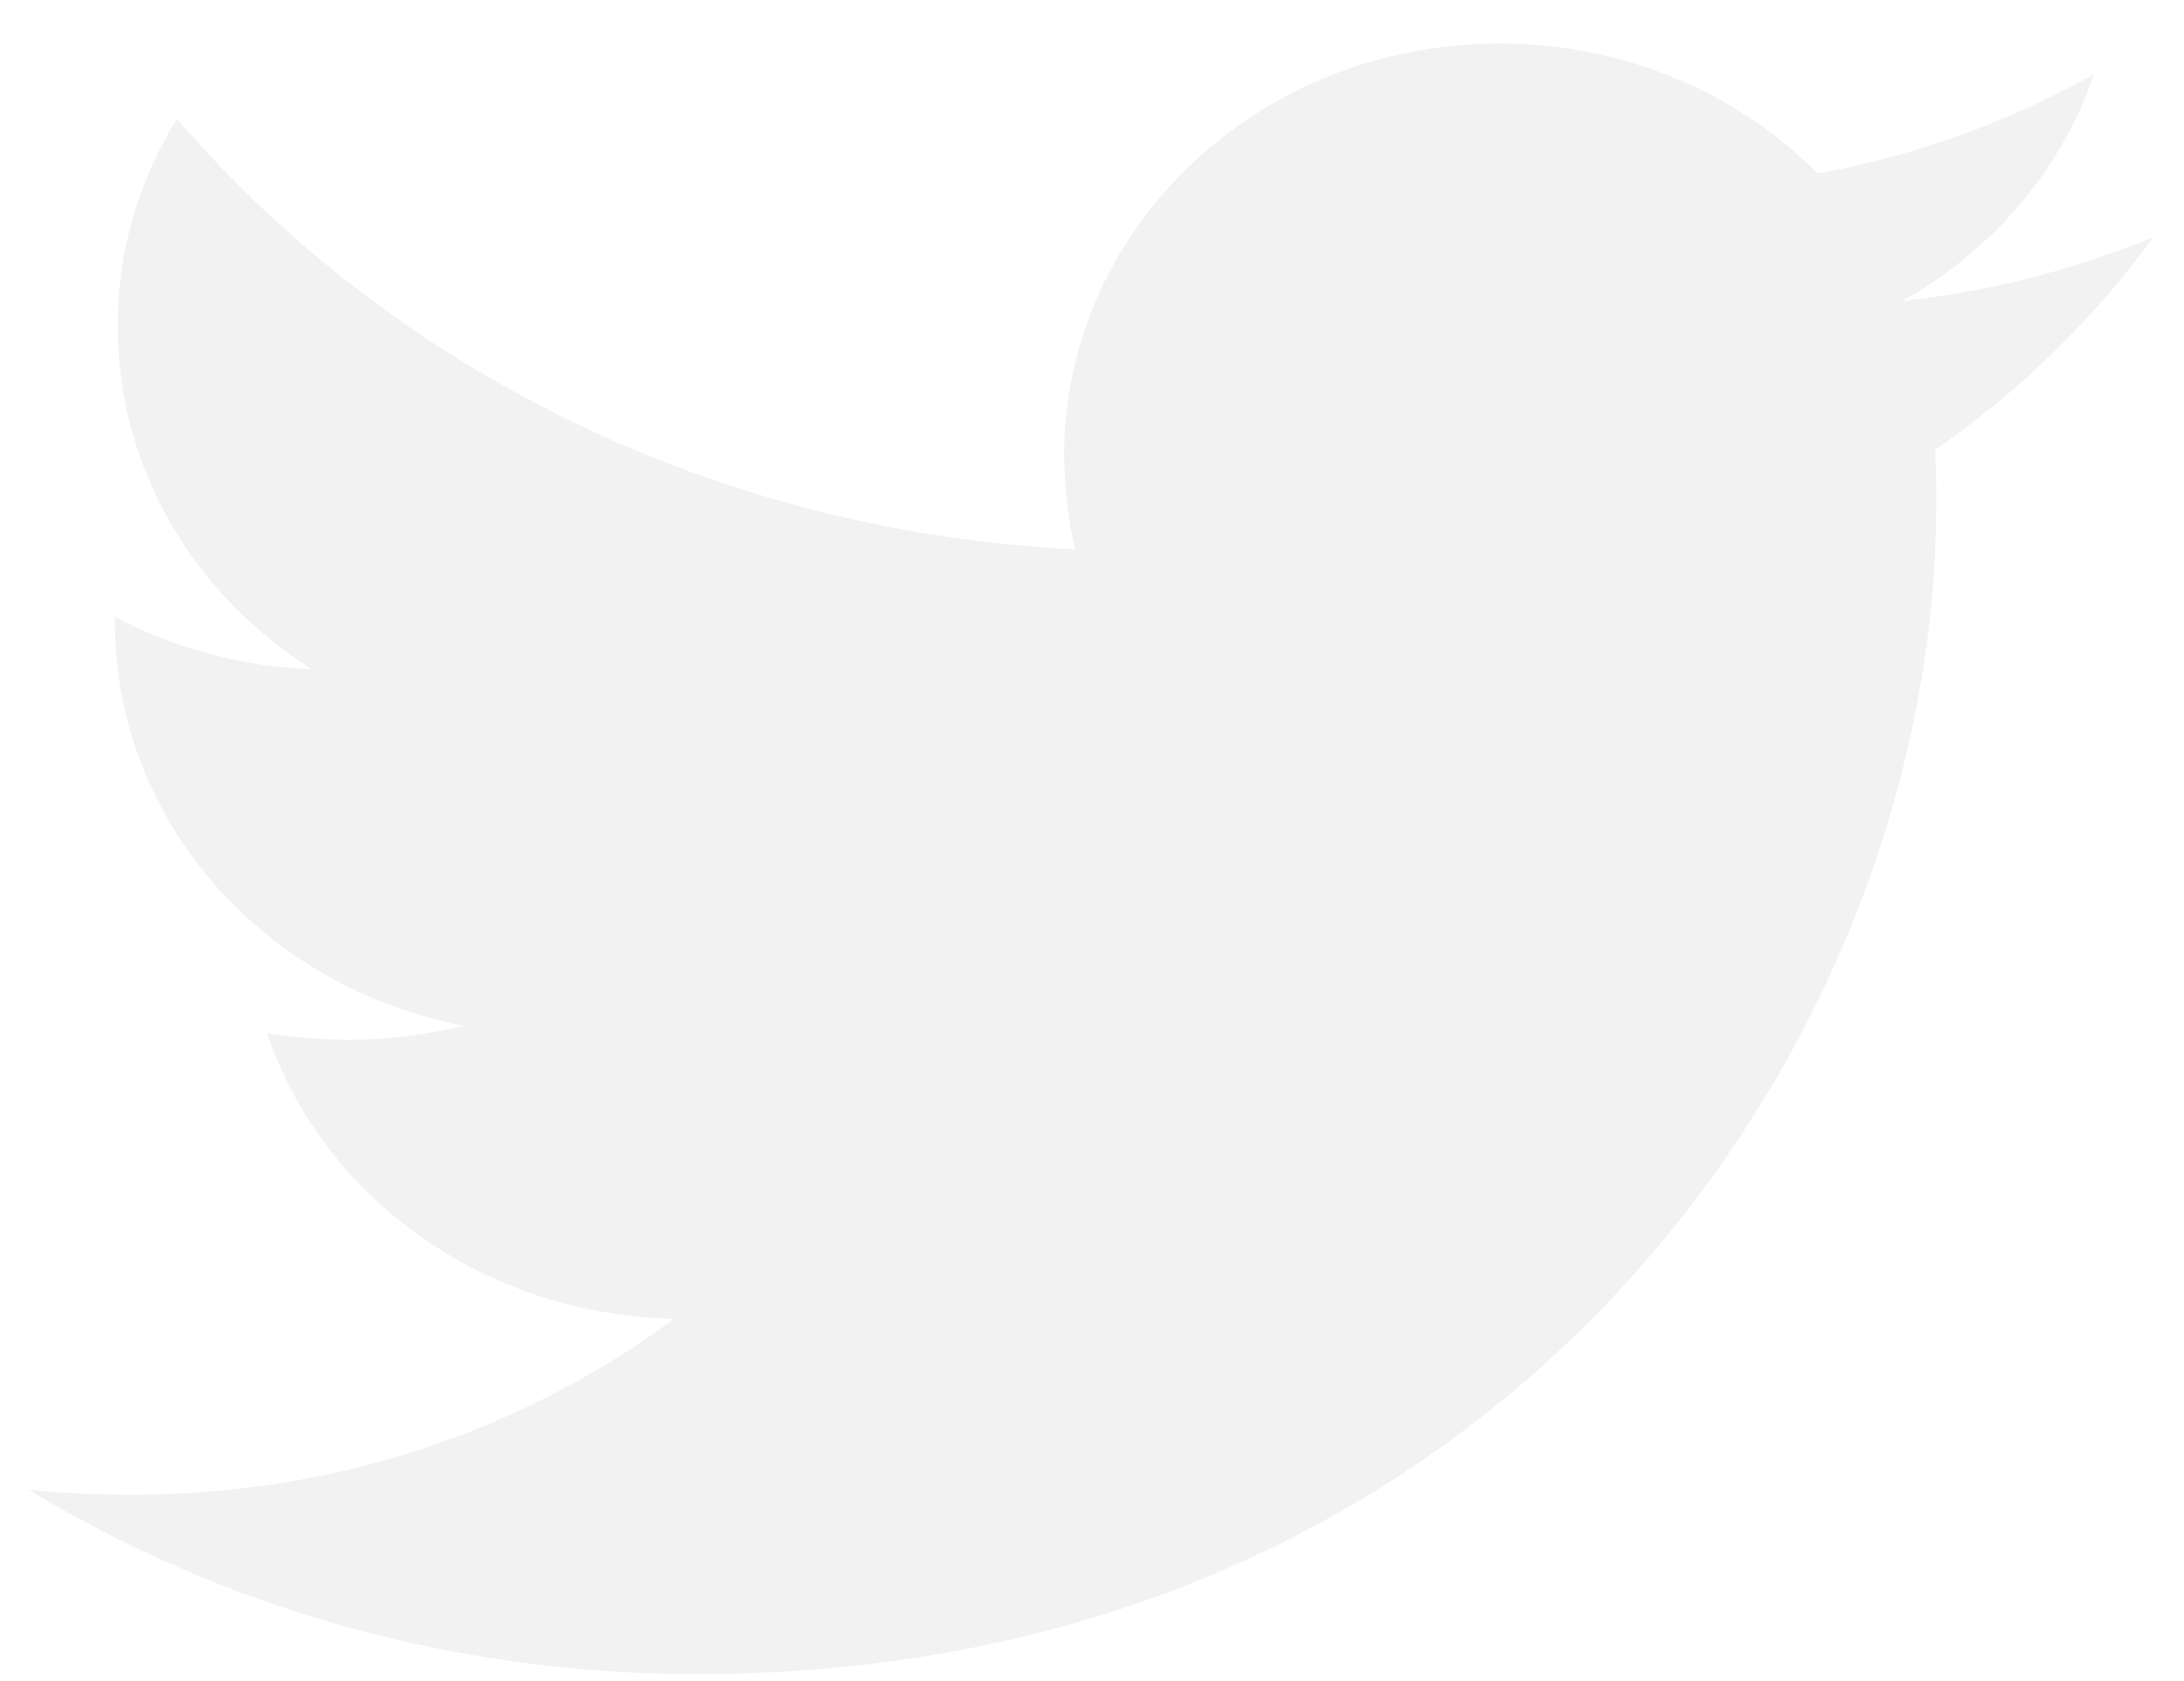
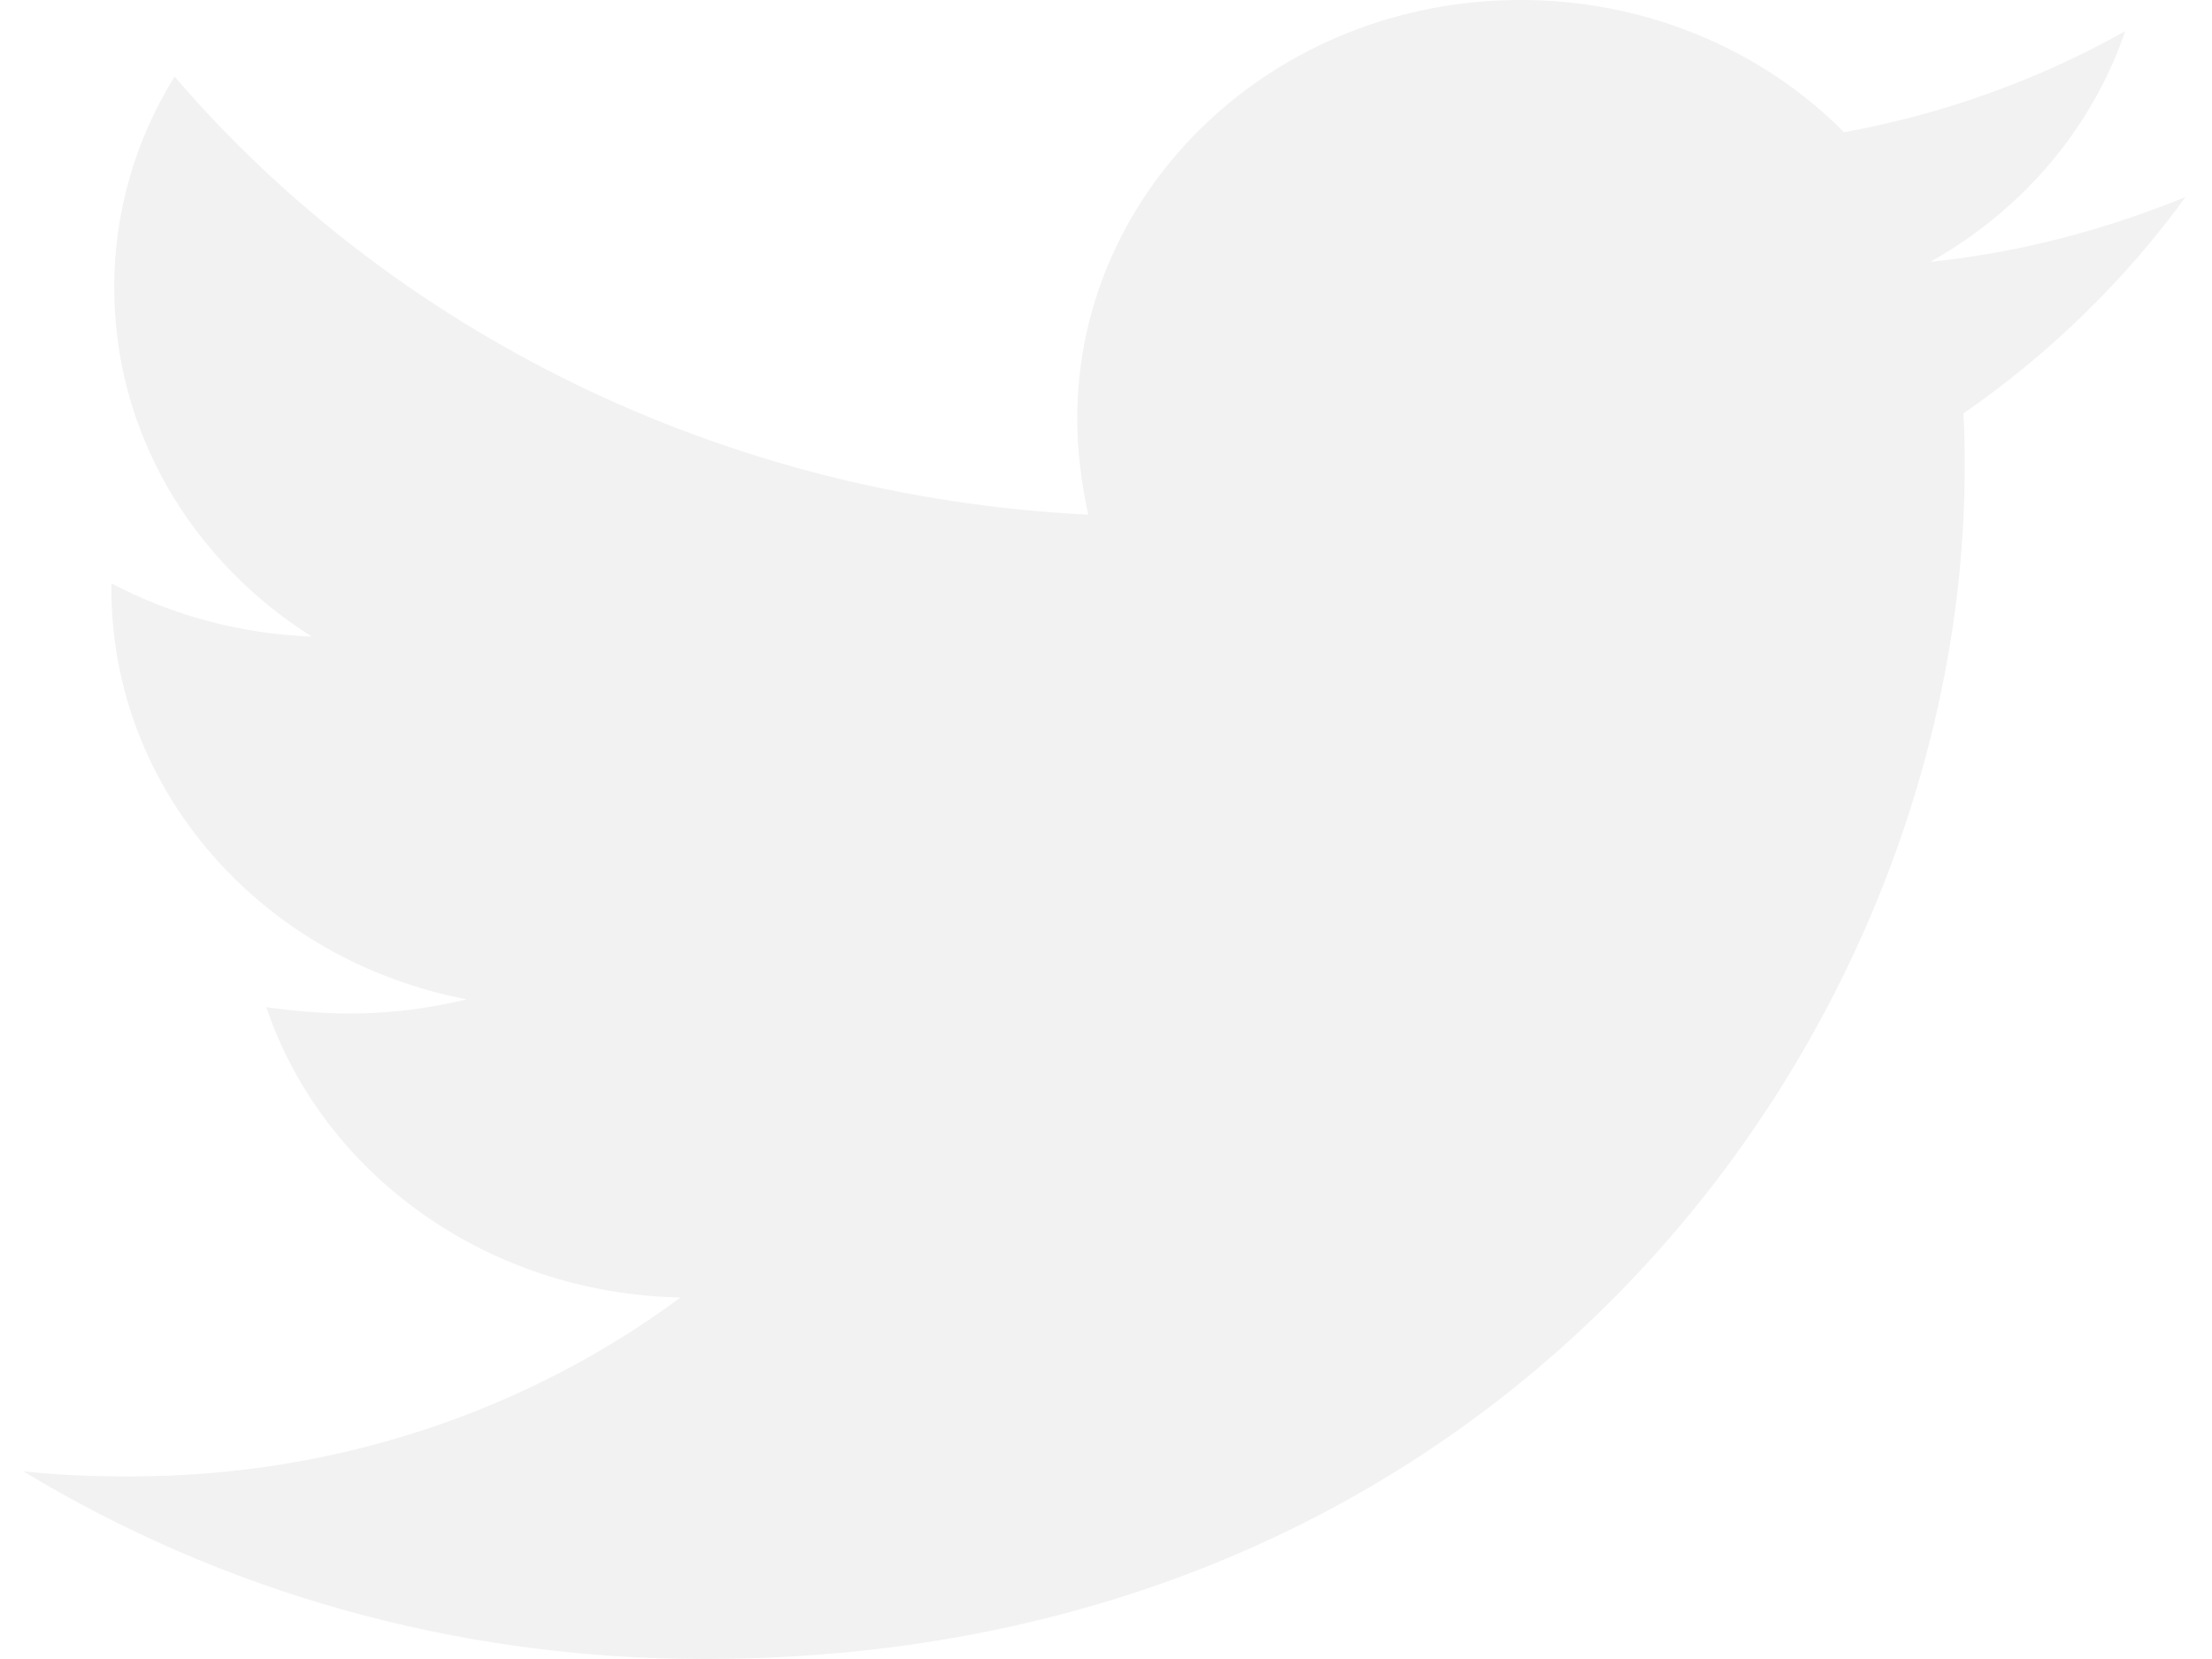
- <svg xmlns="http://www.w3.org/2000/svg" width="39" height="30" viewBox="0 0 39 30" fill="none">
-   <path d="M38.452 4.235C37.057 4.803 35.538 5.213 33.974 5.372C35.598 4.461 36.814 3.021 37.394 1.323C35.87 2.18 34.201 2.78 32.46 3.098C31.732 2.363 30.852 1.778 29.875 1.379C28.897 0.979 27.843 0.774 26.778 0.776C22.468 0.776 19.003 4.076 19.003 8.124C19.003 8.693 19.076 9.261 19.194 9.808C12.741 9.489 6.986 6.578 3.16 2.12C2.463 3.245 2.097 4.525 2.102 5.828C2.102 8.378 3.475 10.626 5.568 11.949C4.334 11.903 3.13 11.583 2.052 11.014V11.104C2.052 14.675 4.724 17.634 8.286 18.314C7.617 18.478 6.929 18.562 6.238 18.564C5.732 18.564 5.253 18.517 4.77 18.452C5.755 21.364 8.623 23.478 12.039 23.547C9.367 25.524 6.019 26.687 2.385 26.687C1.733 26.687 1.131 26.666 0.506 26.597C3.953 28.686 8.044 29.892 12.449 29.892C26.75 29.892 34.576 18.702 34.576 8.99C34.576 8.671 34.576 8.352 34.553 8.034C36.067 6.987 37.394 5.691 38.452 4.235Z" fill="#F2F2F2" />
+ <svg xmlns="http://www.w3.org/2000/svg" width="48" height="36" viewBox="0 0 48 36" fill="none">
+   <path d="M47.425 4.276C45.7 4.979 43.822 5.485 41.888 5.682C43.896 4.556 45.4 2.776 46.117 0.676C44.233 1.735 42.169 2.477 40.016 2.87C39.117 1.962 38.028 1.238 36.82 0.745C35.611 0.251 34.307 -0.003 32.99 2.21027e-05C27.662 2.21027e-05 23.376 4.079 23.376 9.085C23.376 9.788 23.467 10.491 23.613 11.168C15.634 10.773 8.518 7.173 3.788 1.662C2.926 3.052 2.474 4.635 2.479 6.247C2.479 9.399 4.177 12.179 6.765 13.814C5.24 13.758 3.75 13.361 2.417 12.659V12.77C2.417 17.185 5.722 20.844 10.126 21.685C9.299 21.888 8.448 21.992 7.594 21.994C6.968 21.994 6.376 21.936 5.778 21.856C6.996 25.456 10.543 28.07 14.766 28.156C11.462 30.6 7.323 32.038 2.829 32.038C2.023 32.038 1.278 32.011 0.506 31.926C4.769 34.509 9.827 36 15.274 36C32.957 36 42.633 22.165 42.633 10.156C42.633 9.762 42.633 9.367 42.604 8.973C44.476 7.679 46.117 6.076 47.425 4.276Z" fill="#F2F2F2" />
</svg>
